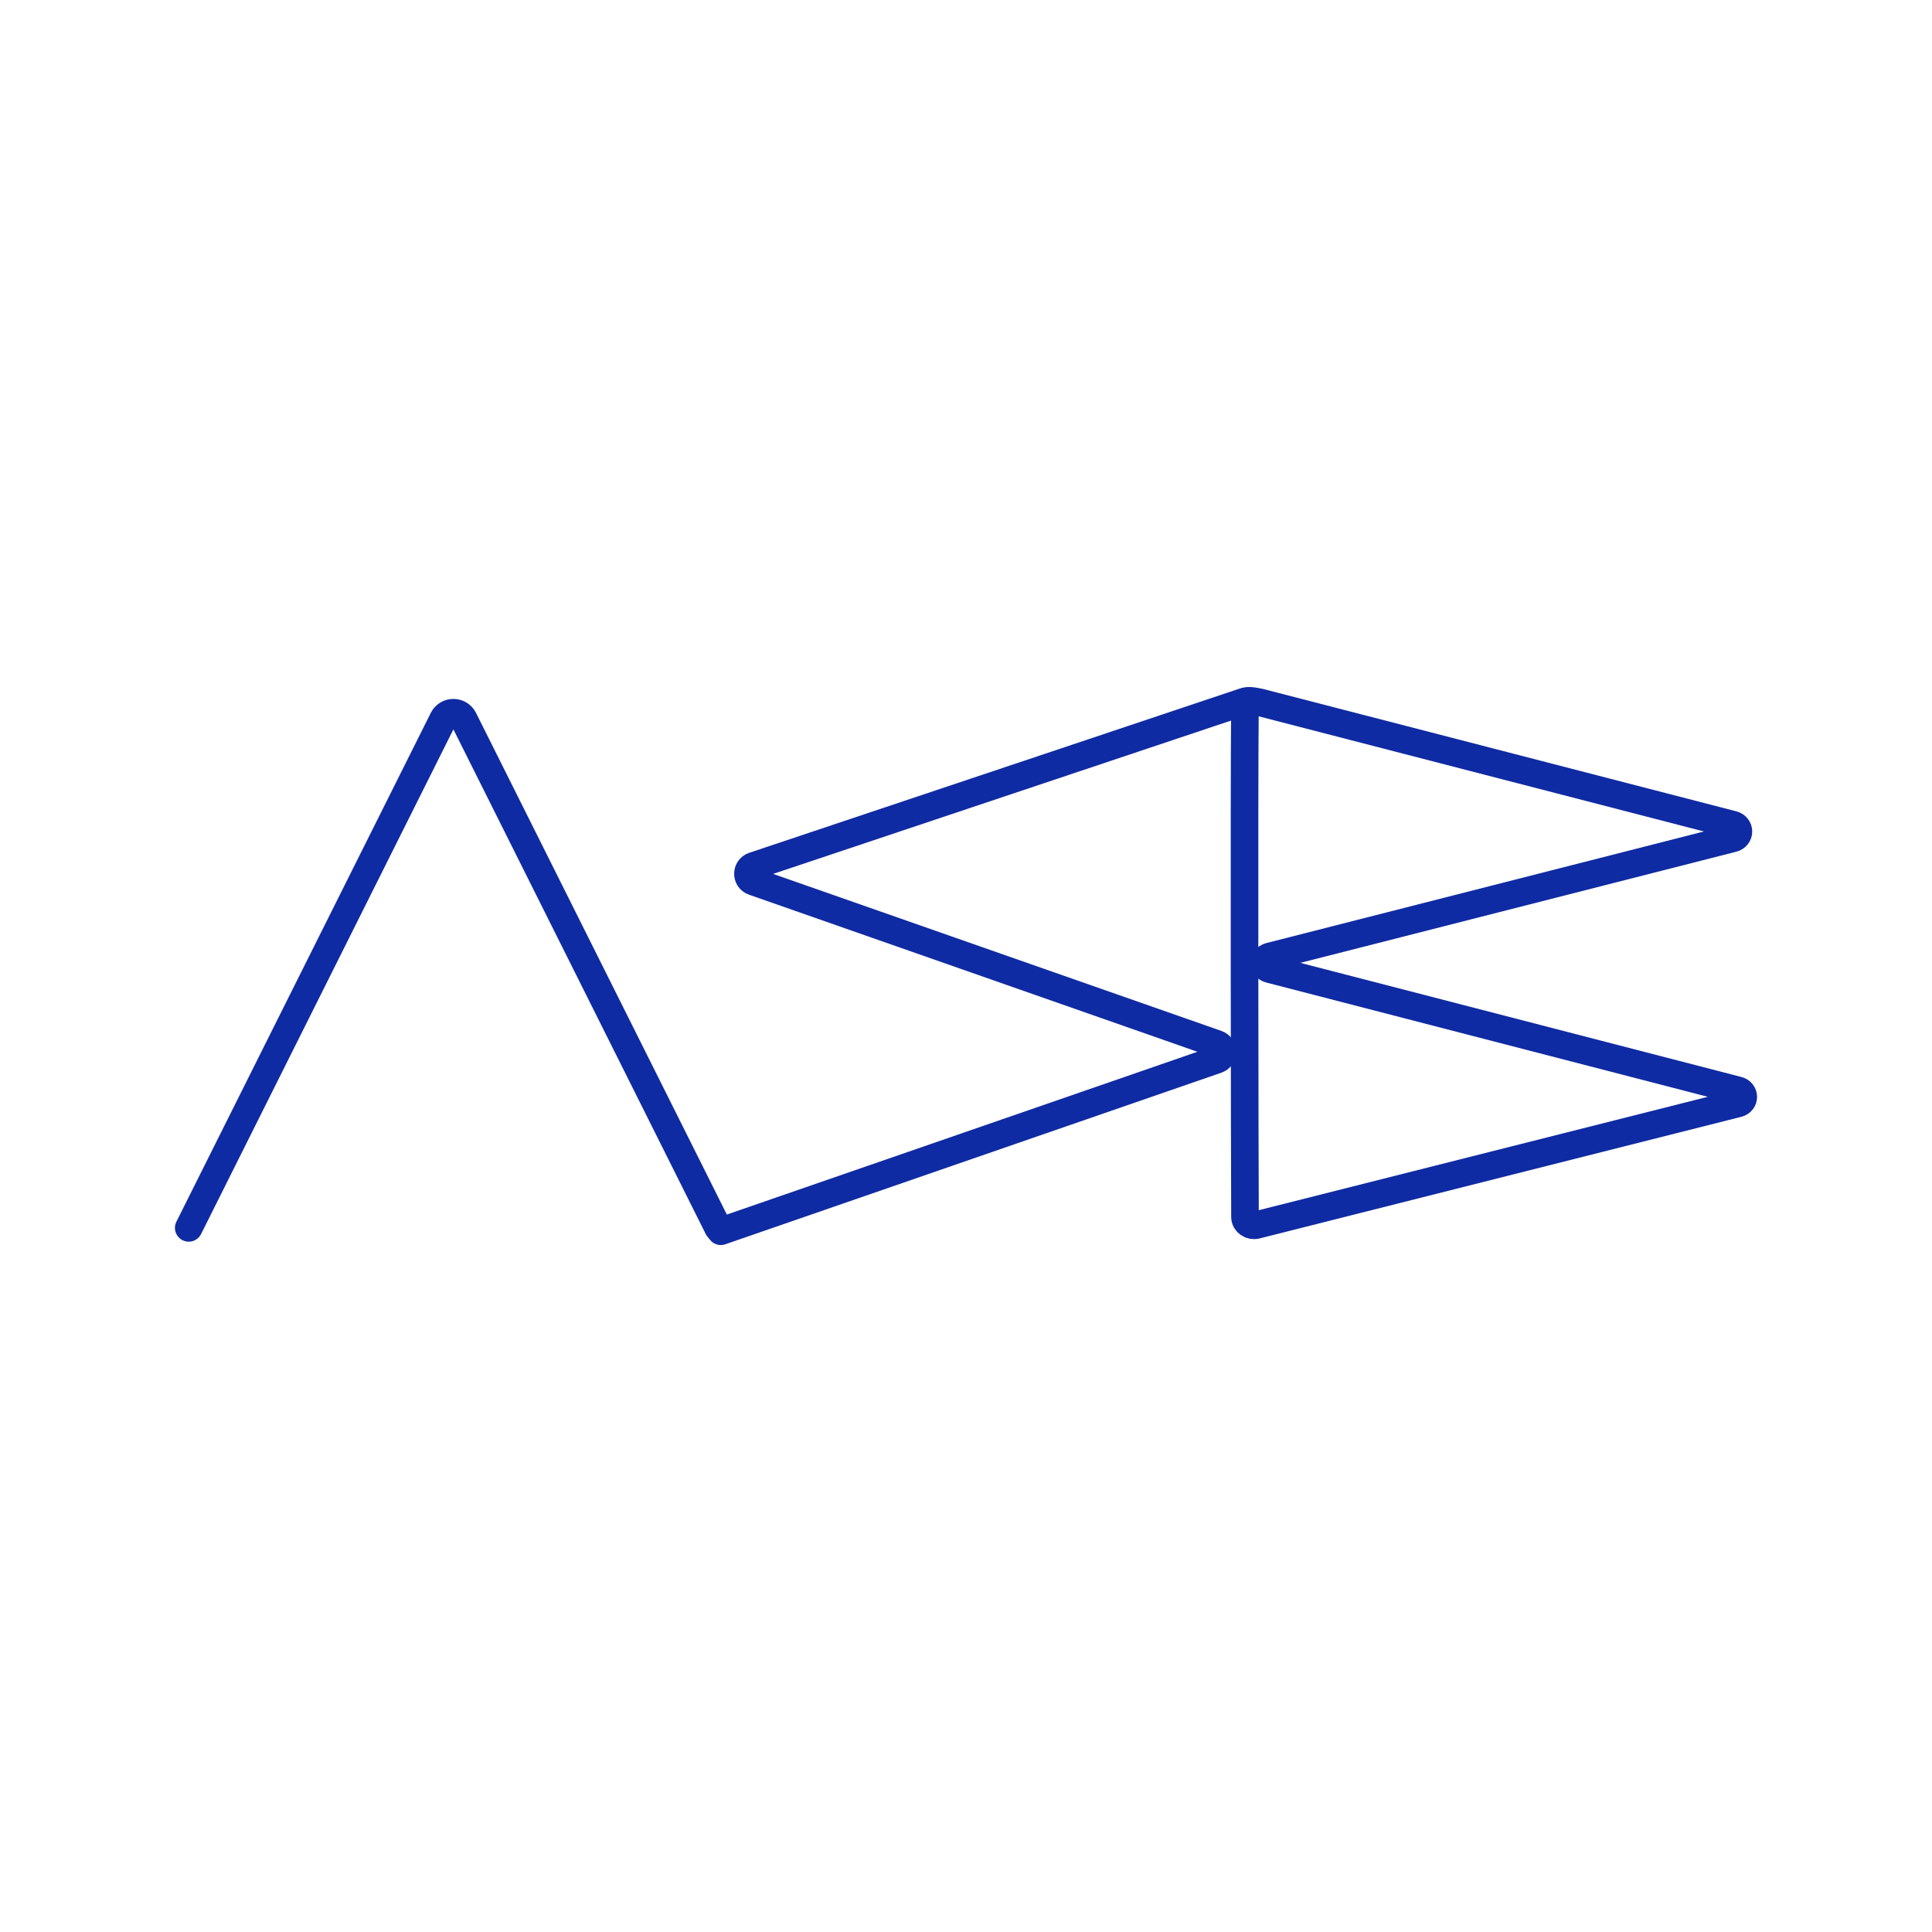
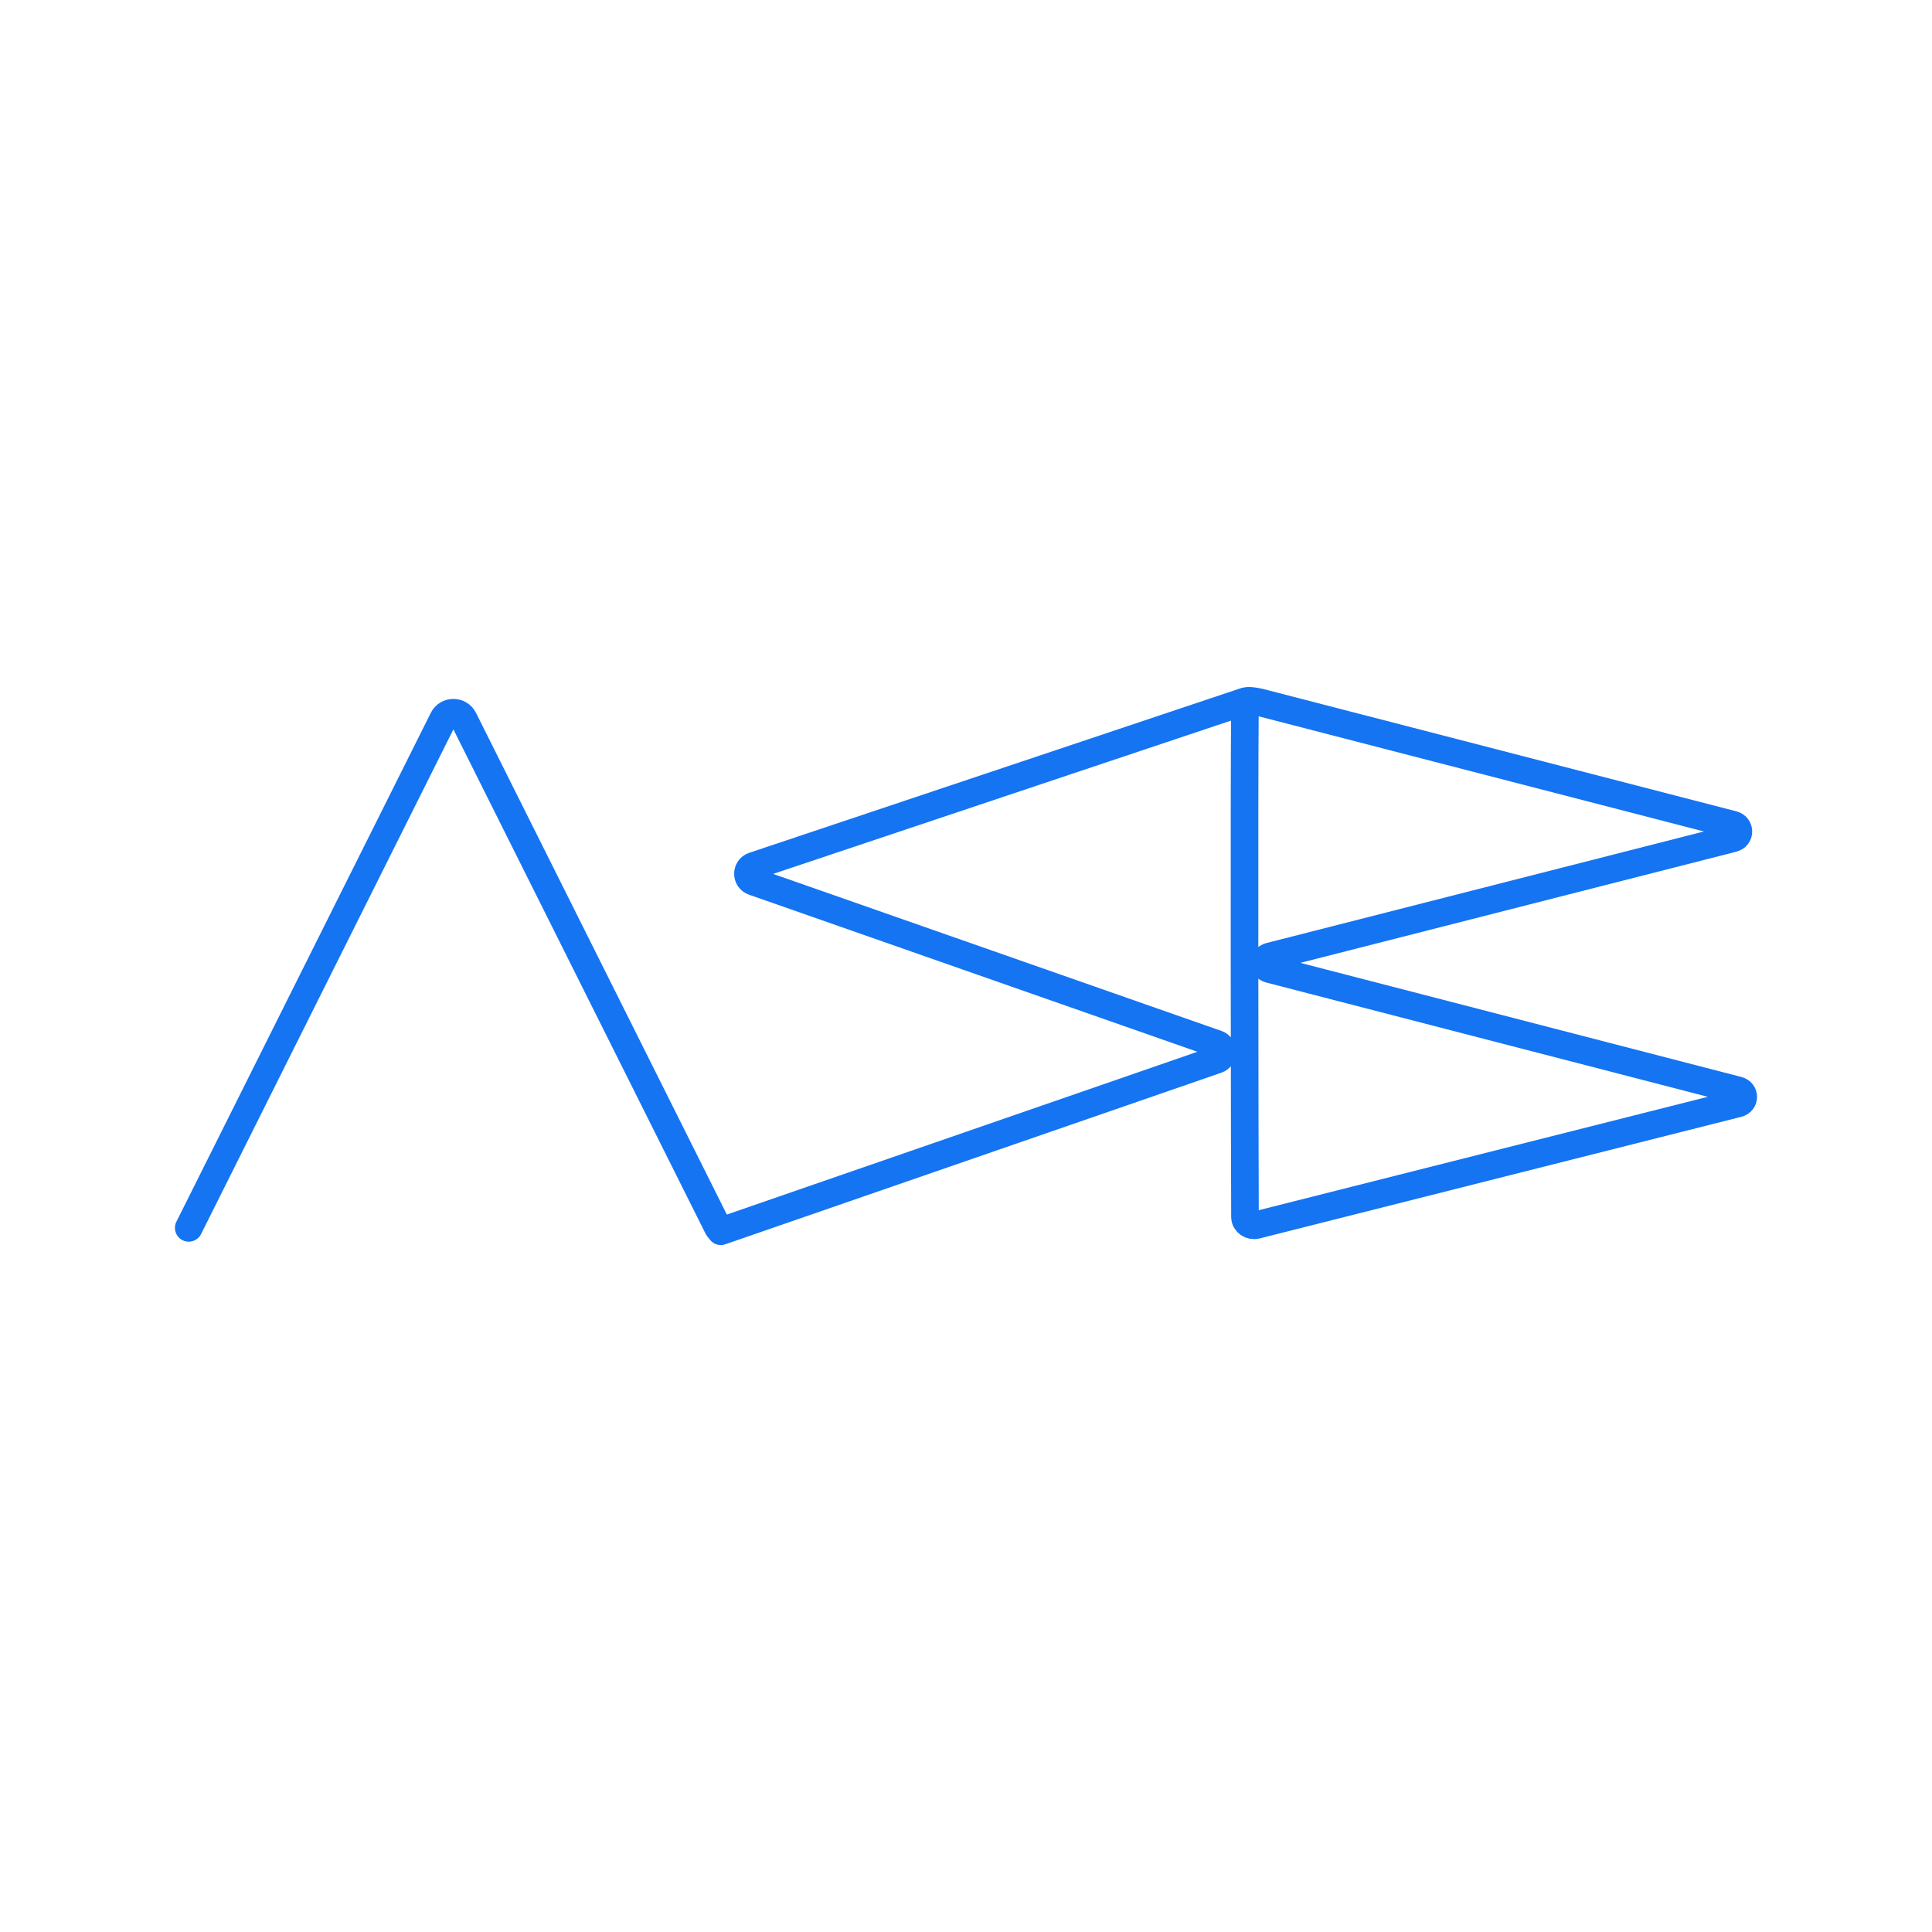
<svg xmlns="http://www.w3.org/2000/svg" viewBox="0 0 420 420">
-   <g fill="none" stroke="#0f2ba3" stroke-width="6" stroke-linecap="round" stroke-linejoin="round" stroke-miterlimit="10" transform="translate(-17.48 97.62)">
+   <g fill="none" stroke="#1474f2" stroke-width="6" stroke-linecap="round" stroke-linejoin="round" stroke-miterlimit="10" transform="translate(-17.48 97.62)">
    <path d="M287.77 54.97 181.3 90.62c-1.62.54-1.63 2.86-.02 3.42l100.74 35.29c1.6.56 1.6 2.86-.01 3.41l-107.83 37.3-.6-.74-55.3-110.6c-.92-1.84-3.55-1.84-4.47 0l-55.3 110.61" />
    <path d="m290.61 168.69 104.67-26.43c1.56-.39 1.56-2.45.01-2.85l-101.82-26.35c-1.5-.39-1.49-2.36.01-2.75l100.7-25.68c1.62-.41 1.62-2.55.01-2.97L291.41 55.08c-5.14-1.14-3.29.72-3.3 2.31-.17 16.74-.05 94.84.02 109.53-.01 1.21 1.23 2.08 2.48 1.77" />
  </g>
</svg>
